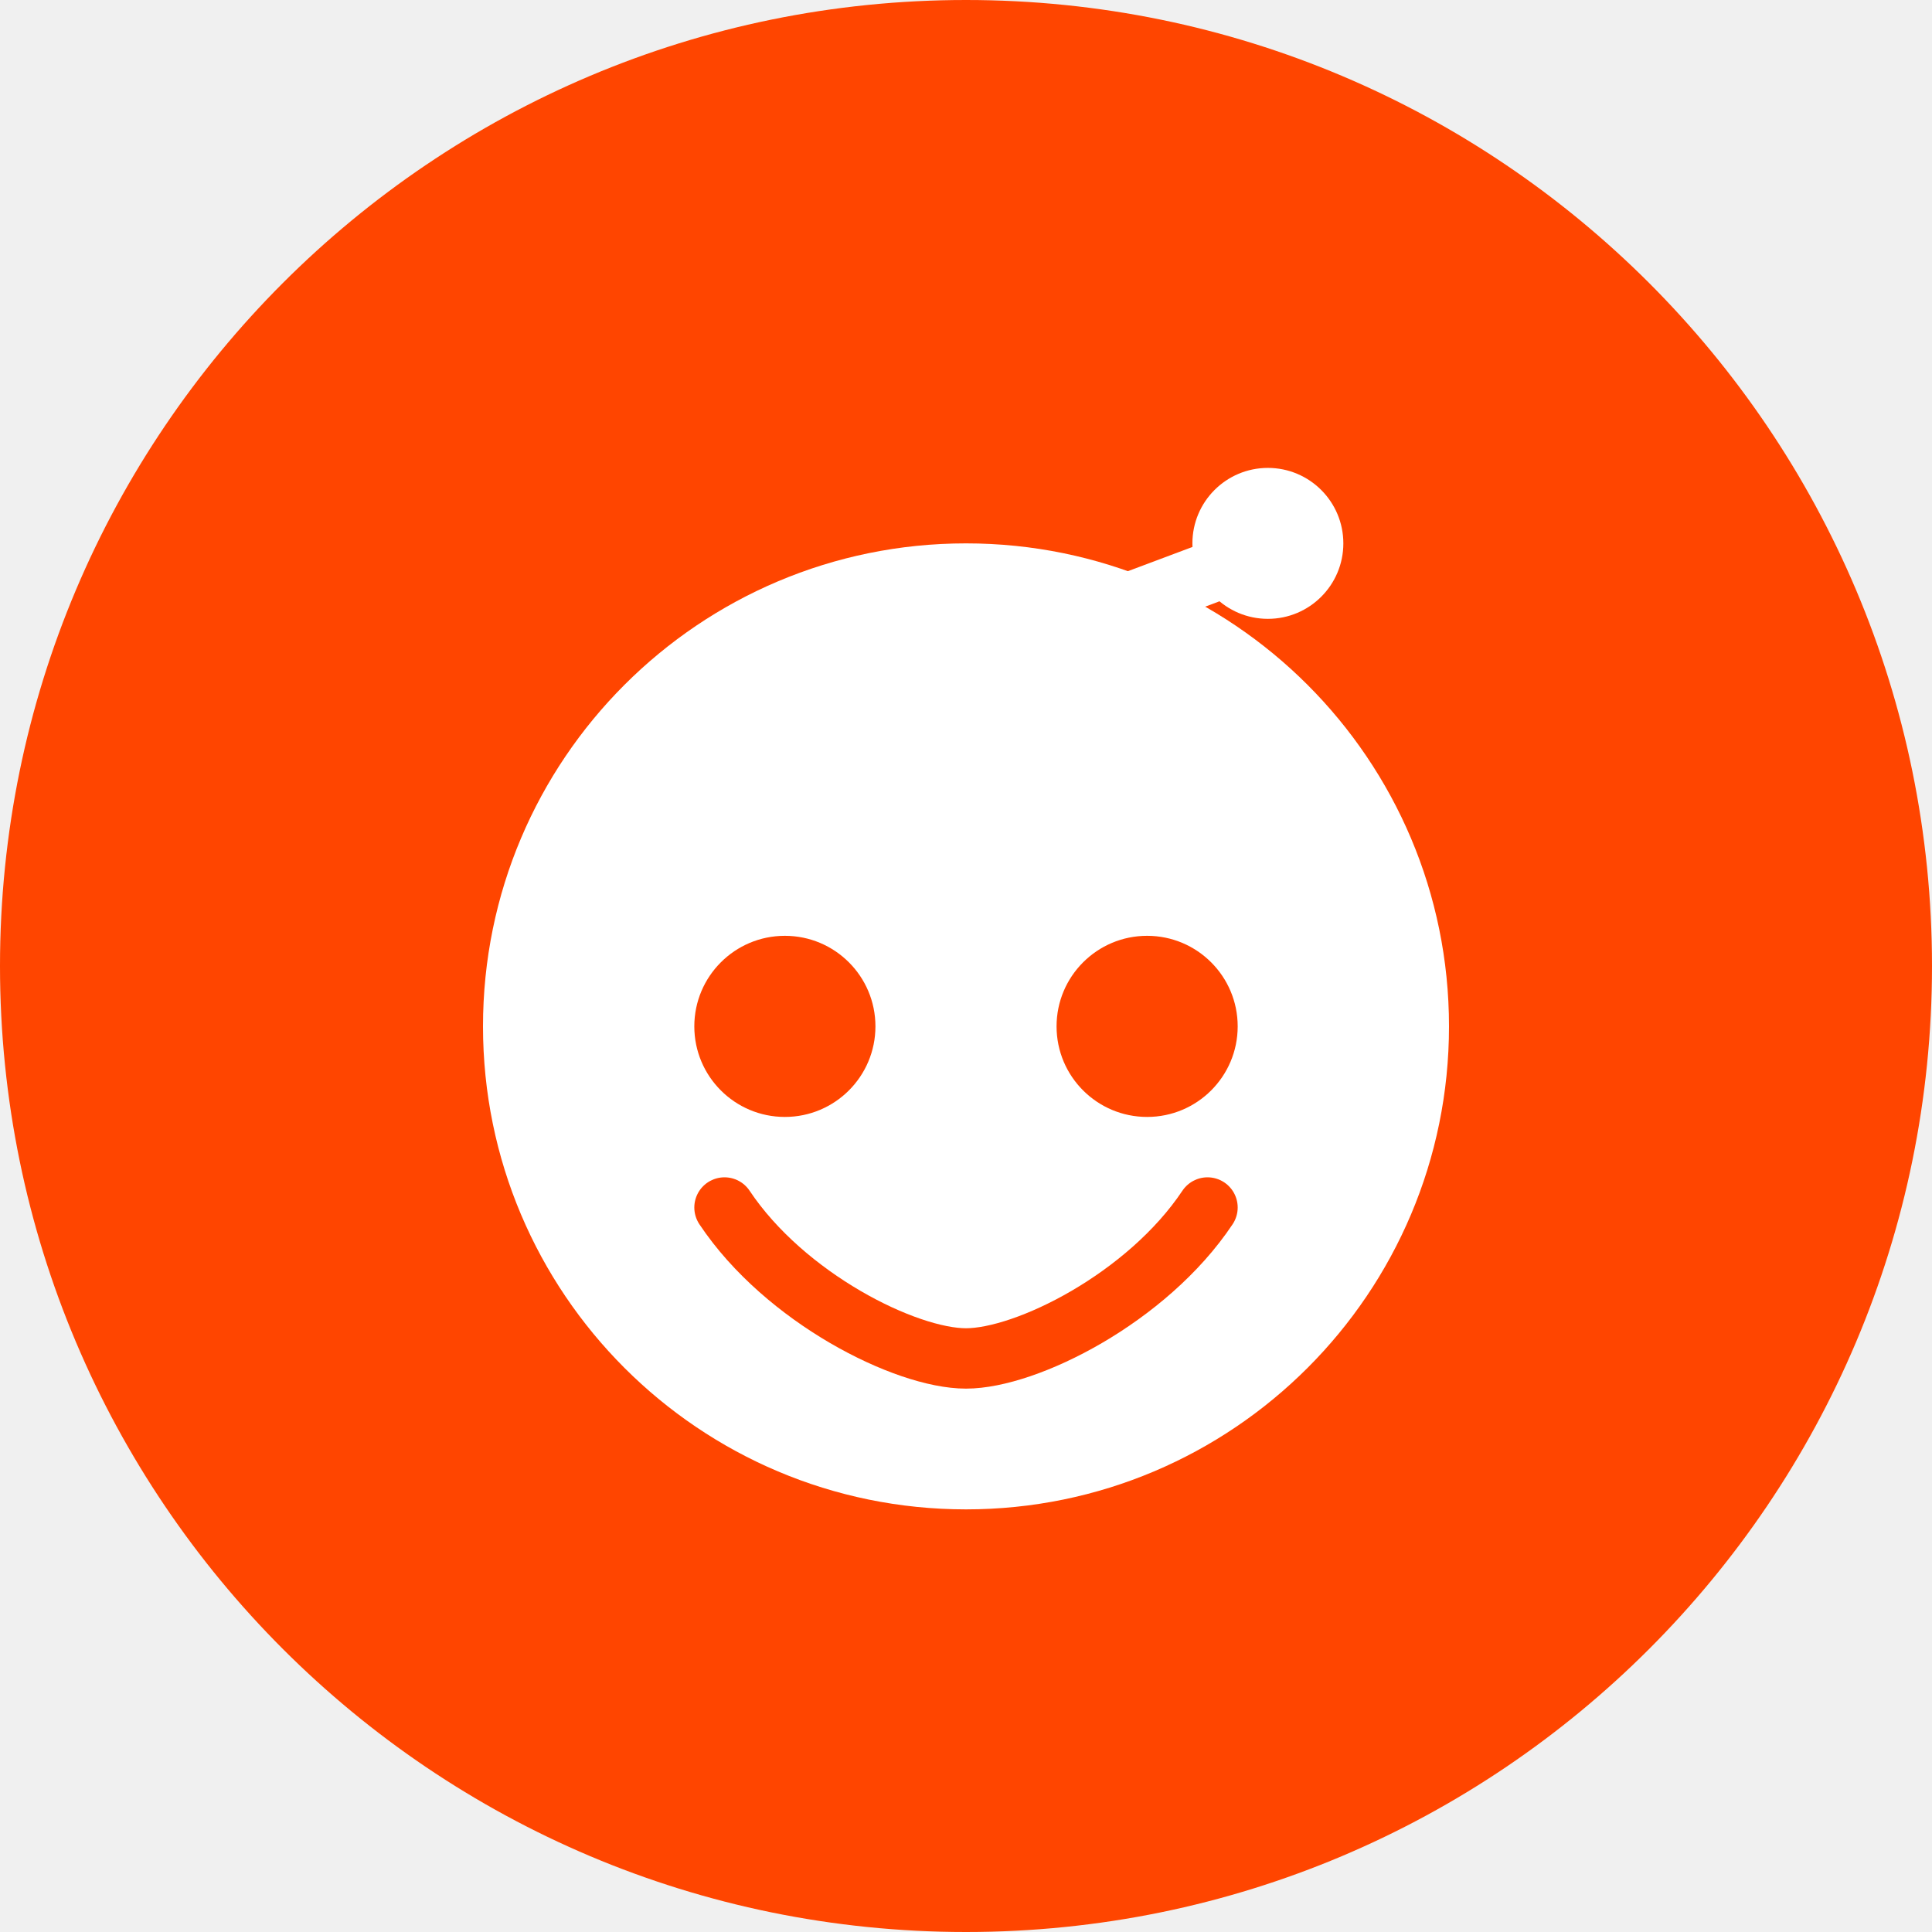
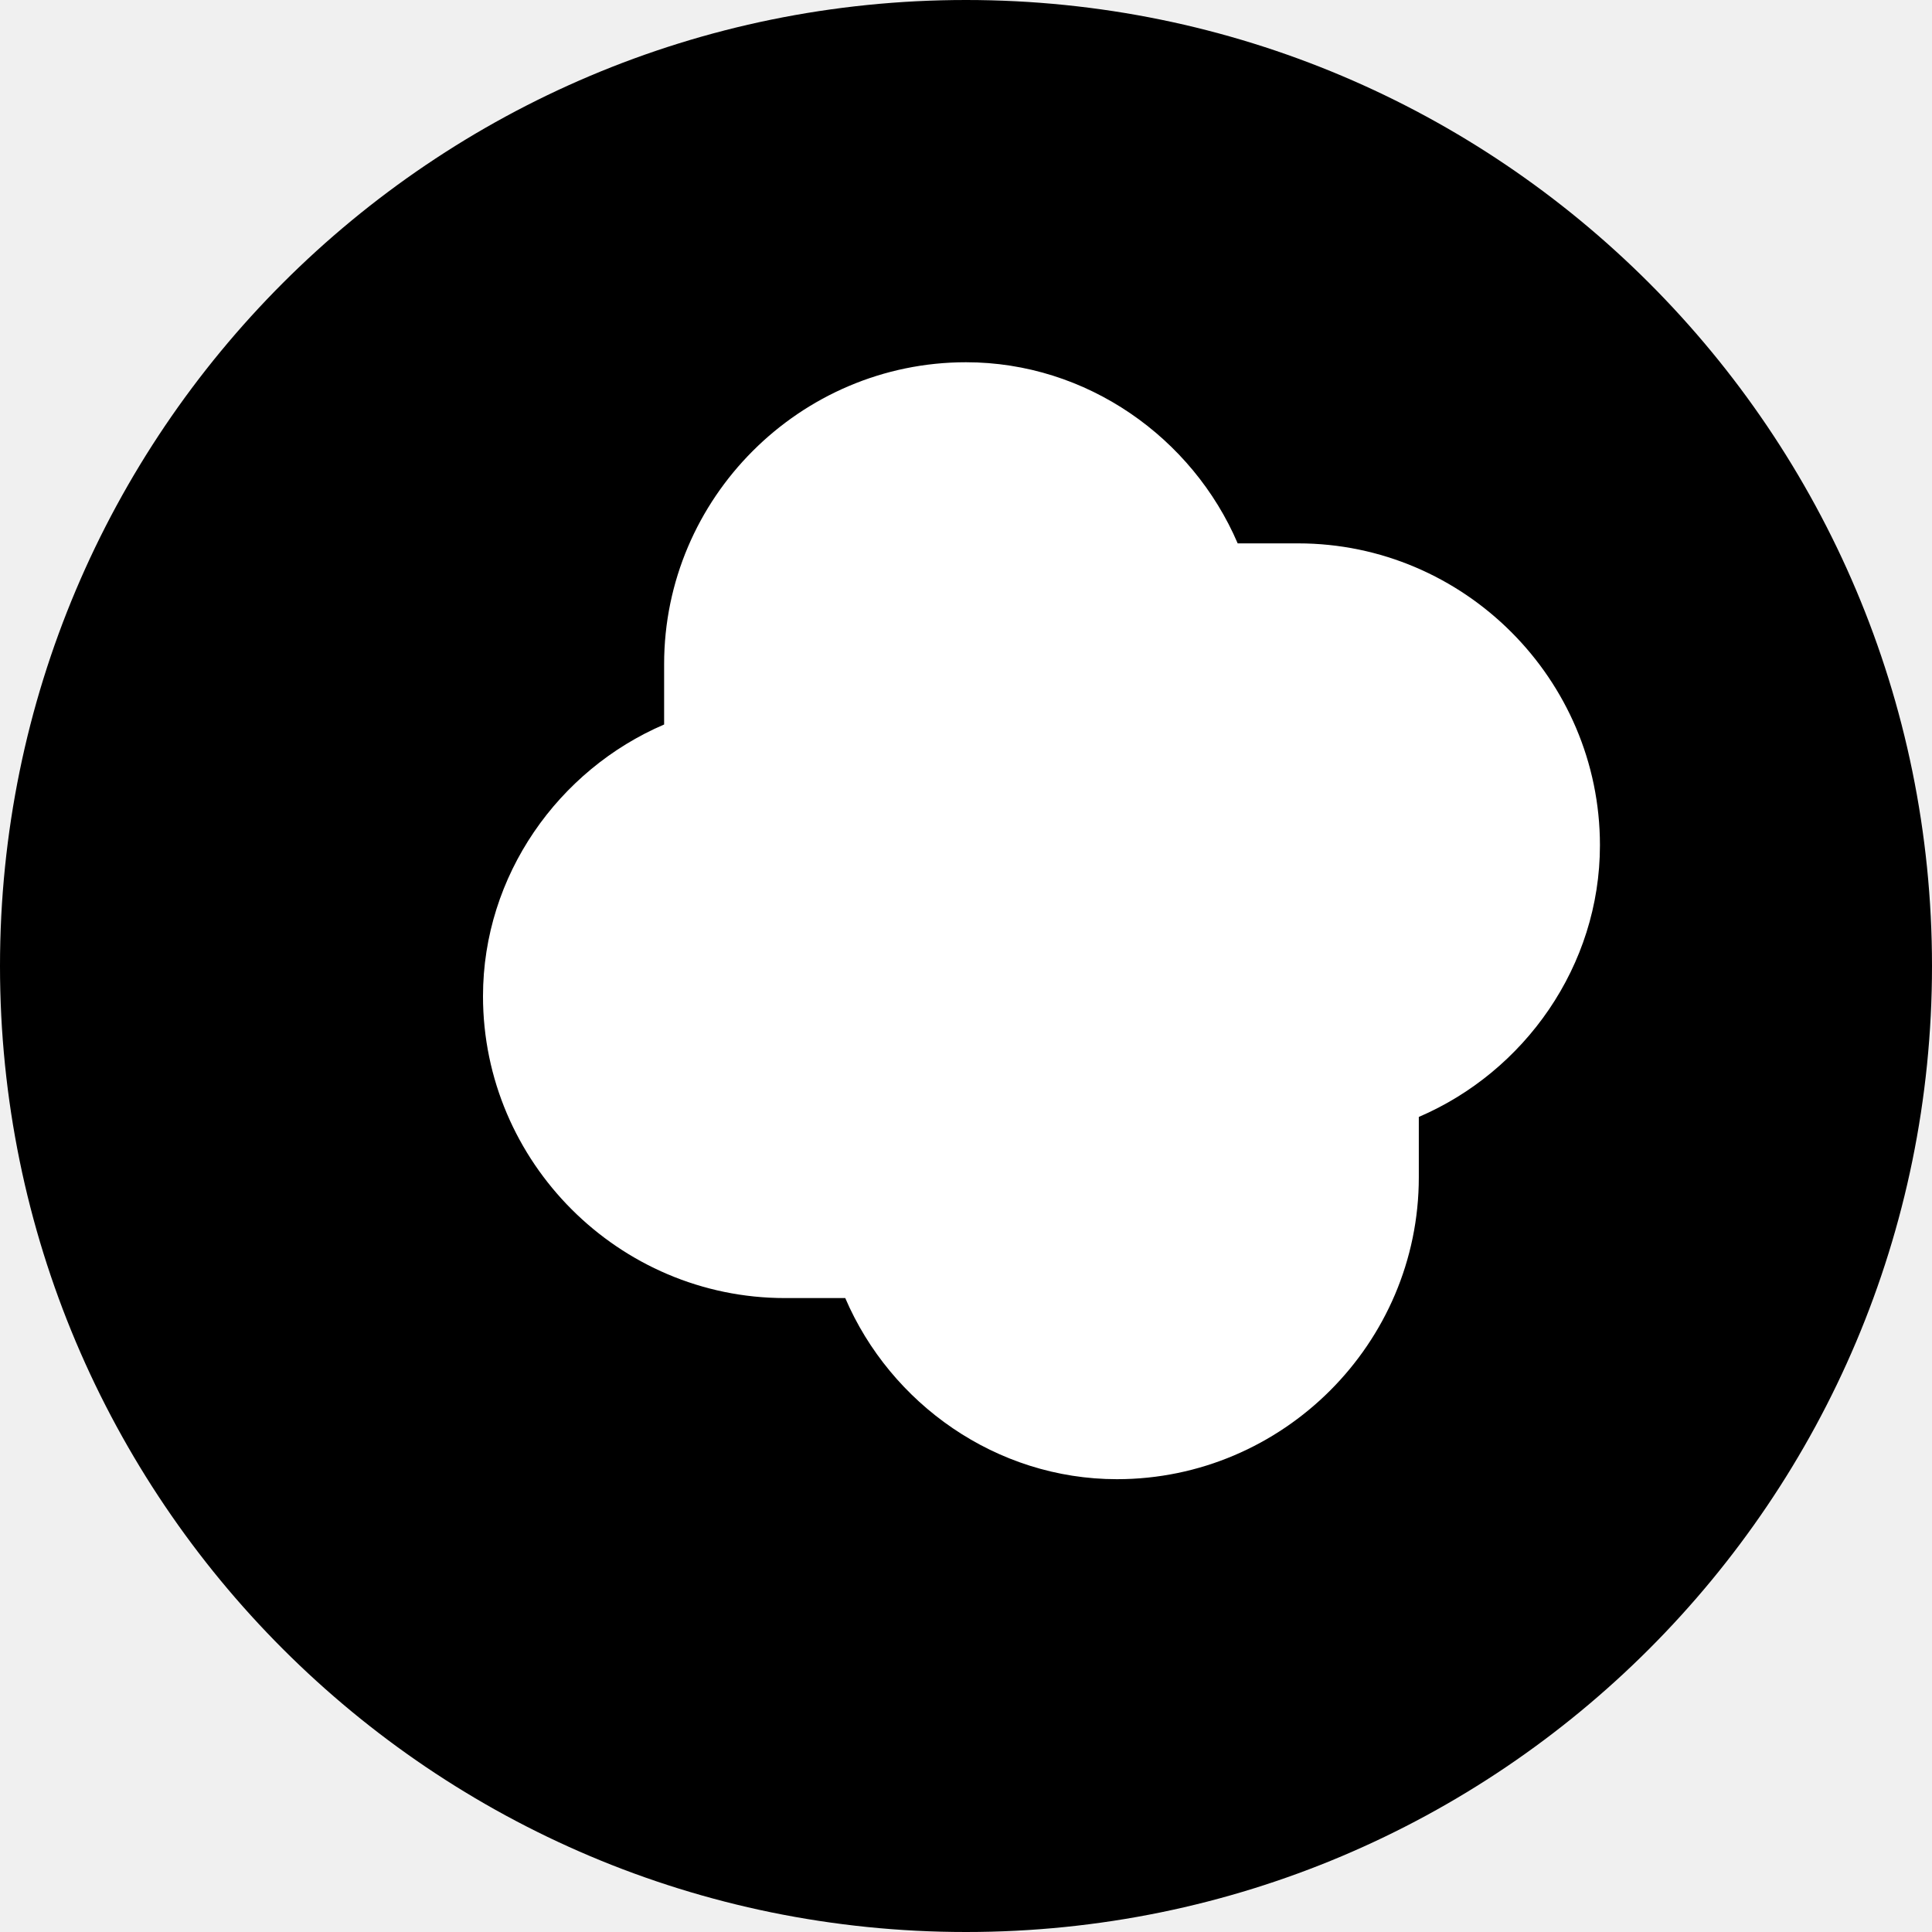
<svg xmlns="http://www.w3.org/2000/svg" viewBox="0 0 256 256">
-   <circle cx="128" cy="128" r="128" fill="#FF4500" />
-   <g fill="#FFFFFF">
-     <circle cx="128" cy="136" r="64" />
-     <circle cx="104" cy="136" r="12" fill="#FF4500" />
-     <circle cx="152" cy="136" r="12" fill="#FF4500" />
-     <path d="M96 160c8 12 24 20 32 20s24-8 32-20" fill="none" stroke="#FF4500" stroke-width="8" stroke-linecap="round" />
-     <circle cx="168" cy="72" r="10" />
-     <path d="M128 88l32-12" stroke="#FFFFFF" stroke-width="8" stroke-linecap="round" />
-   </g>
+   <circle cx="128" cy="128" r="128" fill="#000000" />
+   <path fill="#FFFFFF" d="     M128 48     c-22 0-40 18-40 40     v8     c-14 6-24 20-24 36     c0 22 18 40 40 40     h8     c6 14 20 24 36 24     c22 0 40-18 40-40     v-8     c14-6 24-20 24-36     c0-22-18-40-40-40     h-8     c-6-14-20-24-36-24     z   " />
</svg>
